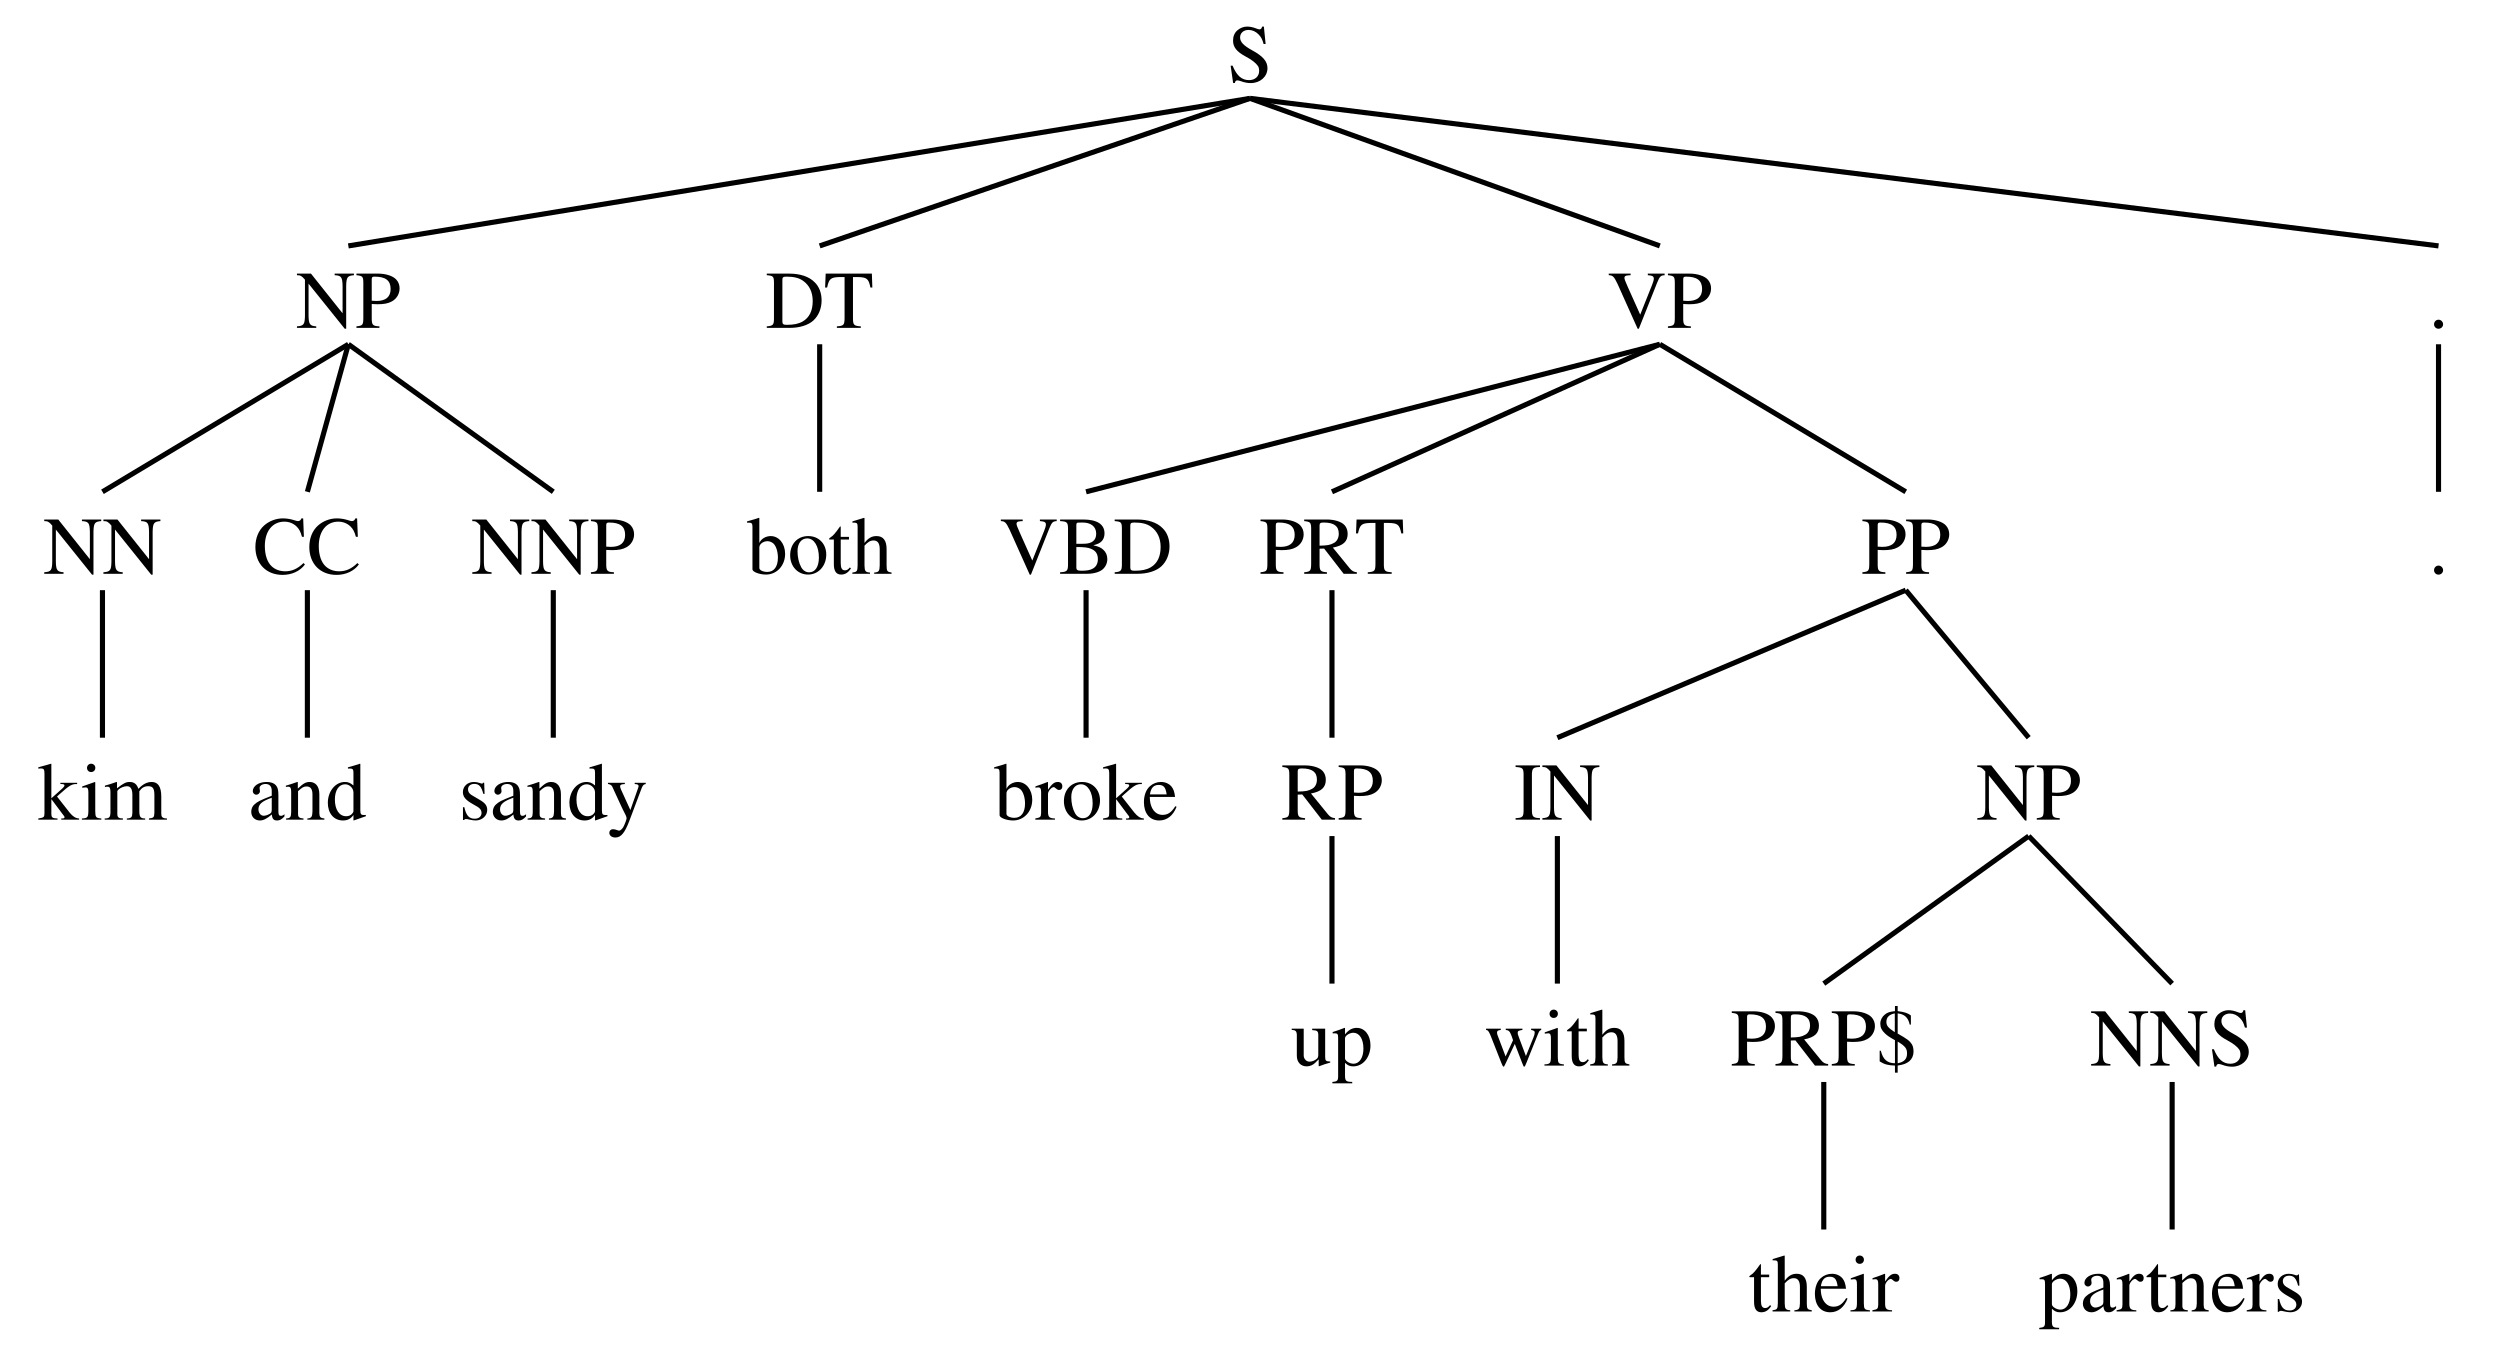
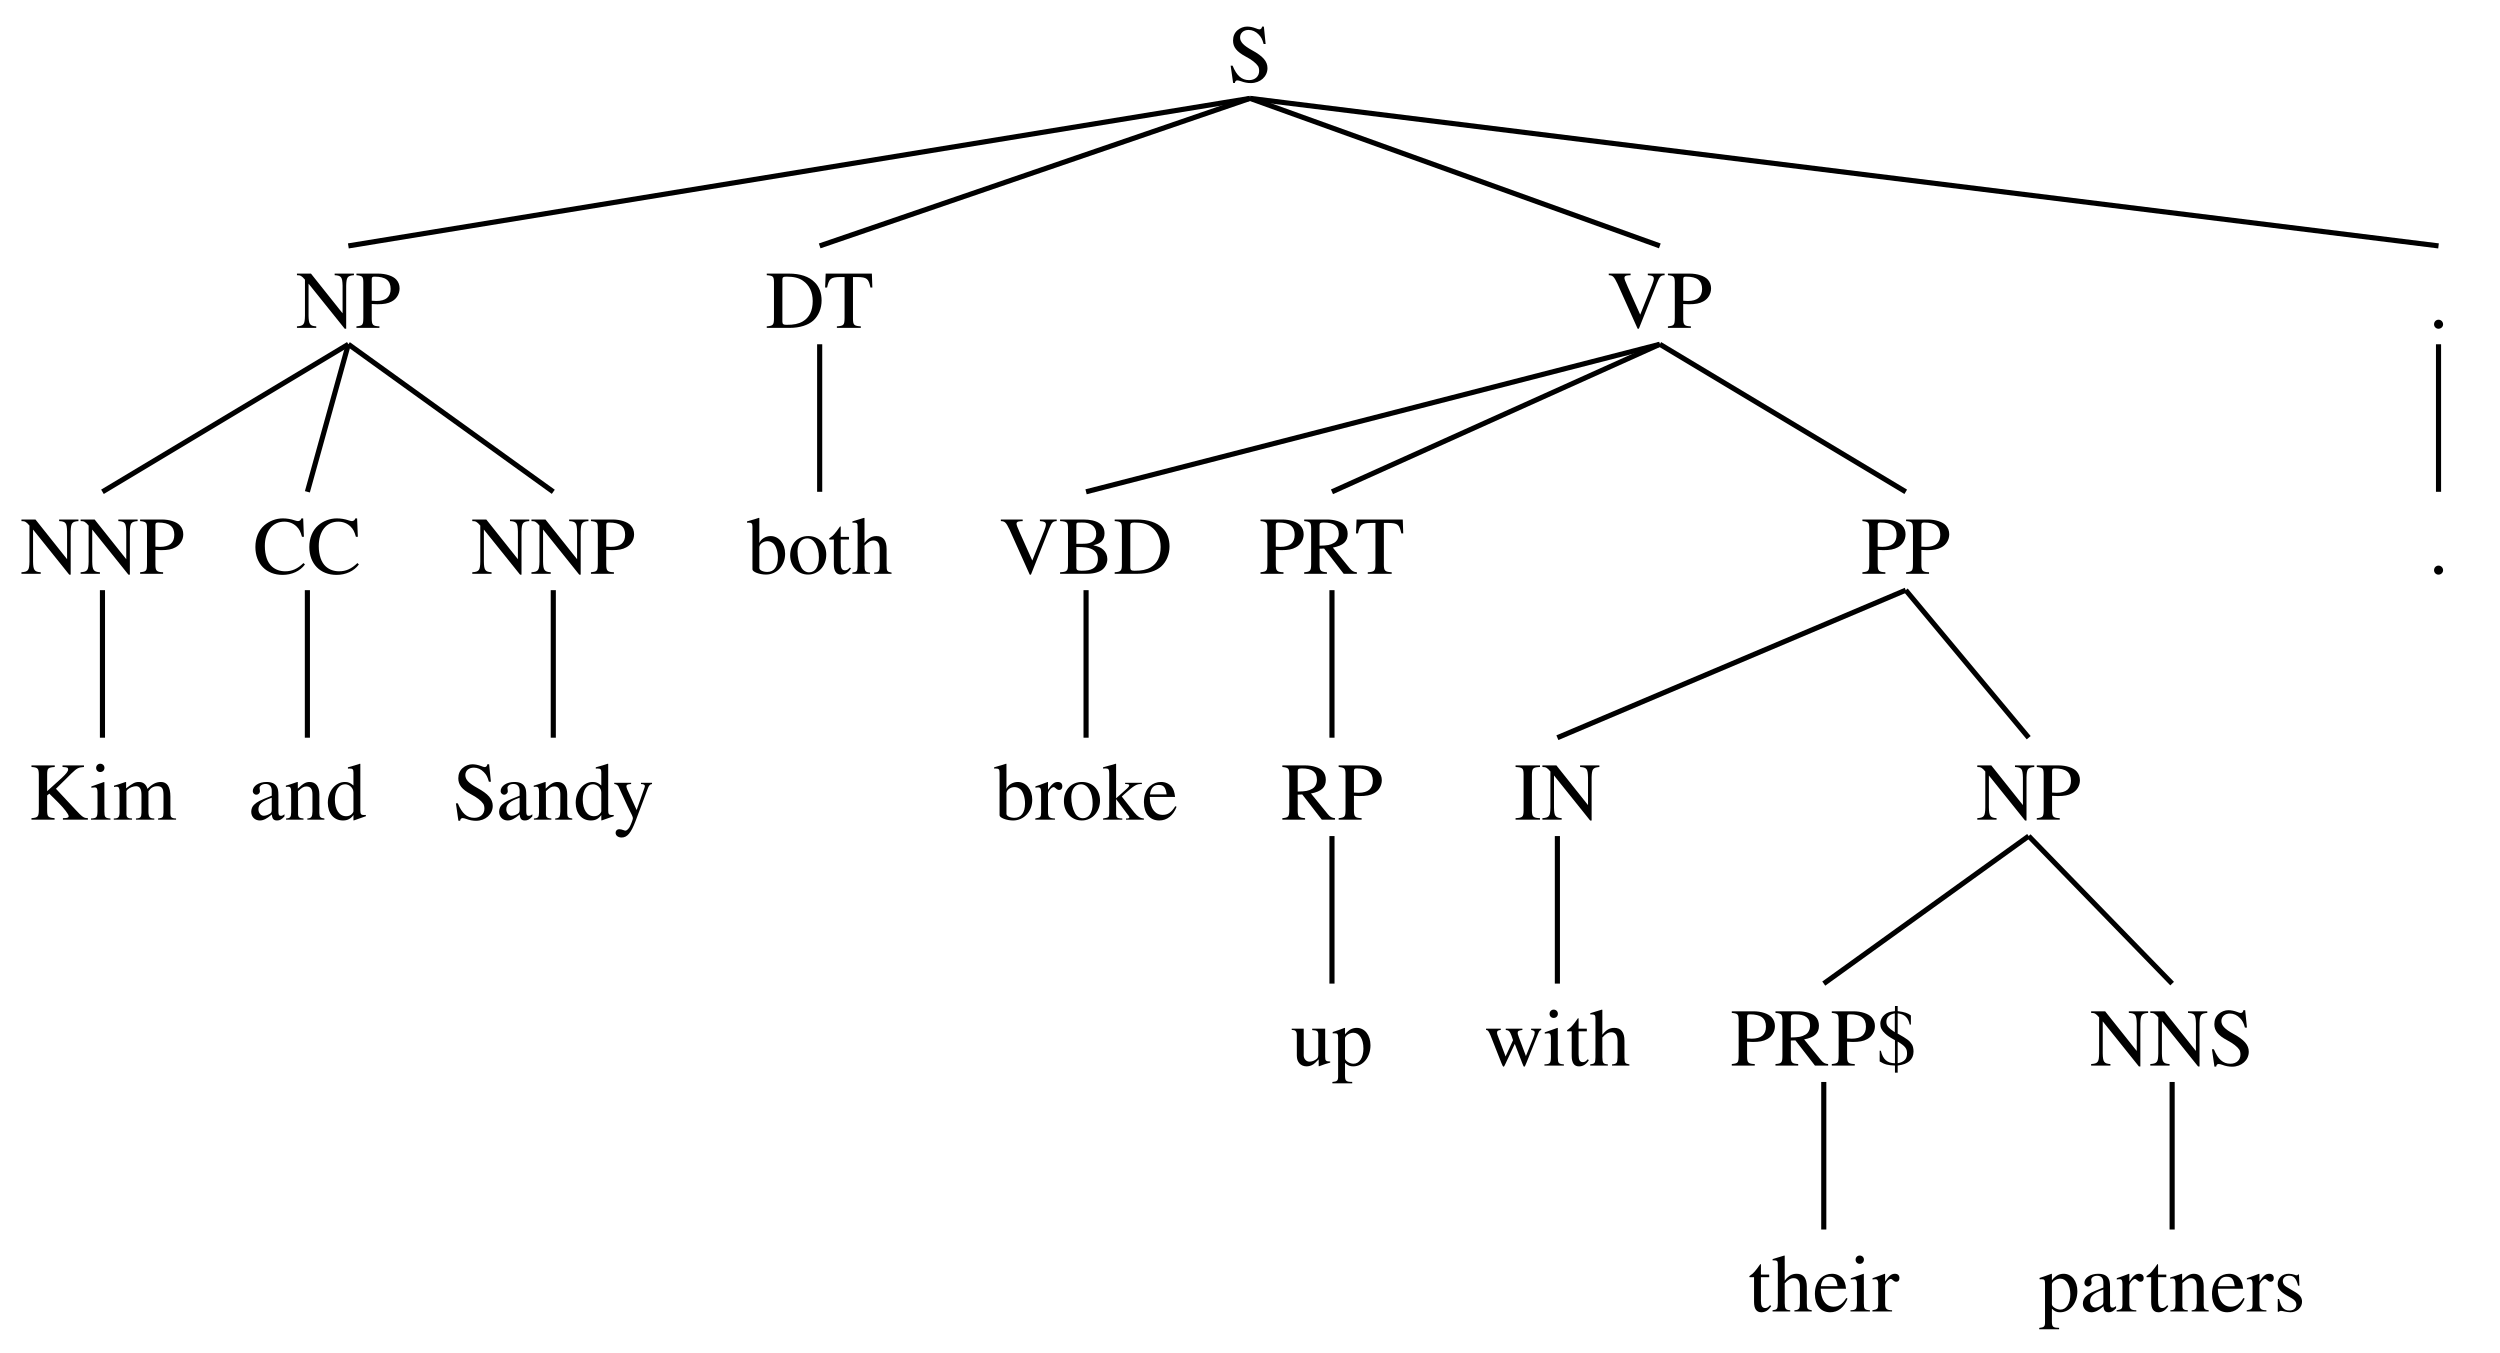
<svg xmlns="http://www.w3.org/2000/svg" baseProfile="full" height="264px" preserveAspectRatio="xMidYMid meet" style="font-family: times, serif; font-weight: normal; font-style: normal; font-size: 16px;" version="1.1" viewBox="0,0,488.0,264.0" width="488px">
  <defs />
  <svg width="100%" x="0" y="0px">
    <defs />
    <text text-anchor="middle" x="50%" y="16px">S</text>
  </svg>
  <svg width="27.869%" x="0%" y="48px">
    <defs />
    <svg width="100%" x="0" y="0px">
      <defs />
      <text text-anchor="middle" x="50%" y="16px">NP</text>
    </svg>
    <svg width="29.412%" x="0%" y="48px">
      <defs />
      <svg width="100%" x="0" y="0px">
        <defs />
-         <text text-anchor="middle" x="50%" y="16px">NN</text>
-       </svg>
-       <svg width="100%" x="0%" y="48px">
-         <defs />
-         <svg width="100%" x="0" y="0px">
-           <defs />
-           <text text-anchor="middle" x="50%" y="16px">kim</text>
+         <text text-anchor="middle" x="50%" y="16px">NNP</text>
+       </svg>
+       <svg width="100%" x="0%" y="48px">
+         <defs />
+         <svg width="100%" x="0" y="0px">
+           <defs />
+           <text text-anchor="middle" x="50%" y="16px">Kim</text>
        </svg>
      </svg>
      <line stroke="black" x1="50%" x2="50%" y1="19.2px" y2="48px" />
    </svg>
    <line stroke="black" x1="50%" x2="14.706%" y1="19.2px" y2="48px" />
    <svg width="29.412%" x="29.412%" y="48px">
      <defs />
      <svg width="100%" x="0" y="0px">
        <defs />
        <text text-anchor="middle" x="50%" y="16px">CC</text>
      </svg>
      <svg width="100%" x="0%" y="48px">
        <defs />
        <svg width="100%" x="0" y="0px">
          <defs />
          <text text-anchor="middle" x="50%" y="16px">and</text>
        </svg>
      </svg>
      <line stroke="black" x1="50%" x2="50%" y1="19.2px" y2="48px" />
    </svg>
    <line stroke="black" x1="50%" x2="44.118%" y1="19.2px" y2="48px" />
    <svg width="41.176%" x="58.824%" y="48px">
      <defs />
      <svg width="100%" x="0" y="0px">
        <defs />
        <text text-anchor="middle" x="50%" y="16px">NNP</text>
      </svg>
      <svg width="100%" x="0%" y="48px">
        <defs />
        <svg width="100%" x="0" y="0px">
          <defs />
-           <text text-anchor="middle" x="50%" y="16px">sandy</text>
+           <text text-anchor="middle" x="50%" y="16px">Sandy</text>
        </svg>
      </svg>
      <line stroke="black" x1="50%" x2="50%" y1="19.2px" y2="48px" />
    </svg>
    <line stroke="black" x1="50%" x2="79.412%" y1="19.2px" y2="48px" />
  </svg>
  <line stroke="black" x1="50%" x2="13.934%" y1="19.2px" y2="48px" />
  <svg width="9.836%" x="27.869%" y="48px">
    <defs />
    <svg width="100%" x="0" y="0px">
      <defs />
      <text text-anchor="middle" x="50%" y="16px">DT</text>
    </svg>
    <svg width="100%" x="0%" y="48px">
      <defs />
      <svg width="100%" x="0" y="0px">
        <defs />
        <text text-anchor="middle" x="50%" y="16px">both</text>
      </svg>
    </svg>
    <line stroke="black" x1="50%" x2="50%" y1="19.2px" y2="48px" />
  </svg>
  <line stroke="black" x1="50%" x2="32.787%" y1="19.2px" y2="48px" />
  <svg width="57.377%" x="37.705%" y="48px">
    <defs />
    <svg width="100%" x="0" y="0px">
      <defs />
      <text text-anchor="middle" x="50%" y="16px">VP</text>
    </svg>
    <svg width="20%" x="0%" y="48px">
      <defs />
      <svg width="100%" x="0" y="0px">
        <defs />
        <text text-anchor="middle" x="50%" y="16px">VBD</text>
      </svg>
      <svg width="100%" x="0%" y="48px">
        <defs />
        <svg width="100%" x="0" y="0px">
          <defs />
          <text text-anchor="middle" x="50%" y="16px">broke</text>
        </svg>
      </svg>
      <line stroke="black" x1="50%" x2="50%" y1="19.2px" y2="48px" />
    </svg>
    <line stroke="black" x1="50%" x2="10%" y1="19.2px" y2="48px" />
    <svg width="14.286%" x="20%" y="48px">
      <defs />
      <svg width="100%" x="0" y="0px">
        <defs />
        <text text-anchor="middle" x="50%" y="16px">PRT</text>
      </svg>
      <svg width="100%" x="0%" y="48px">
        <defs />
        <svg width="100%" x="0" y="0px">
          <defs />
          <text text-anchor="middle" x="50%" y="16px">RP</text>
        </svg>
        <svg width="100%" x="0%" y="48px">
          <defs />
          <svg width="100%" x="0" y="0px">
            <defs />
            <text text-anchor="middle" x="50%" y="16px">up</text>
          </svg>
        </svg>
        <line stroke="black" x1="50%" x2="50%" y1="19.2px" y2="48px" />
      </svg>
      <line stroke="black" x1="50%" x2="50%" y1="19.2px" y2="48px" />
    </svg>
    <line stroke="black" x1="50%" x2="27.143%" y1="19.2px" y2="48px" />
    <svg width="65.714%" x="34.286%" y="48px">
      <defs />
      <svg width="100%" x="0" y="0px">
        <defs />
        <text text-anchor="middle" x="50%" y="16px">PP</text>
      </svg>
      <svg width="26.087%" x="0%" y="48px">
        <defs />
        <svg width="100%" x="0" y="0px">
          <defs />
          <text text-anchor="middle" x="50%" y="16px">IN</text>
        </svg>
        <svg width="100%" x="0%" y="48px">
          <defs />
          <svg width="100%" x="0" y="0px">
            <defs />
            <text text-anchor="middle" x="50%" y="16px">with</text>
          </svg>
        </svg>
        <line stroke="black" x1="50%" x2="50%" y1="19.2px" y2="48px" />
      </svg>
      <line stroke="black" x1="50%" x2="13.043%" y1="19.2px" y2="48px" />
      <svg width="73.913%" x="26.087%" y="48px">
        <defs />
        <svg width="100%" x="0" y="0px">
          <defs />
          <text text-anchor="middle" x="50%" y="16px">NP</text>
        </svg>
        <svg width="41.176%" x="0%" y="48px">
          <defs />
          <svg width="100%" x="0" y="0px">
            <defs />
            <text text-anchor="middle" x="50%" y="16px">PRP$</text>
          </svg>
          <svg width="100%" x="0%" y="48px">
            <defs />
            <svg width="100%" x="0" y="0px">
              <defs />
              <text text-anchor="middle" x="50%" y="16px">their</text>
            </svg>
          </svg>
          <line stroke="black" x1="50%" x2="50%" y1="19.2px" y2="48px" />
        </svg>
        <line stroke="black" x1="50%" x2="20.588%" y1="19.2px" y2="48px" />
        <svg width="58.824%" x="41.176%" y="48px">
          <defs />
          <svg width="100%" x="0" y="0px">
            <defs />
            <text text-anchor="middle" x="50%" y="16px">NNS</text>
          </svg>
          <svg width="100%" x="0%" y="48px">
            <defs />
            <svg width="100%" x="0" y="0px">
              <defs />
              <text text-anchor="middle" x="50%" y="16px">partners</text>
            </svg>
          </svg>
          <line stroke="black" x1="50%" x2="50%" y1="19.2px" y2="48px" />
        </svg>
        <line stroke="black" x1="50%" x2="70.588%" y1="19.2px" y2="48px" />
      </svg>
      <line stroke="black" x1="50%" x2="63.044%" y1="19.2px" y2="48px" />
    </svg>
    <line stroke="black" x1="50%" x2="67.143%" y1="19.2px" y2="48px" />
  </svg>
  <line stroke="black" x1="50%" x2="66.393%" y1="19.2px" y2="48px" />
  <svg width="4.918%" x="95.082%" y="48px">
    <defs />
    <svg width="100%" x="0" y="0px">
      <defs />
      <text text-anchor="middle" x="50%" y="16px">.</text>
    </svg>
    <svg width="100%" x="0%" y="48px">
      <defs />
      <svg width="100%" x="0" y="0px">
        <defs />
        <text text-anchor="middle" x="50%" y="16px">.</text>
      </svg>
    </svg>
    <line stroke="black" x1="50%" x2="50%" y1="19.2px" y2="48px" />
  </svg>
  <line stroke="black" x1="50%" x2="97.541%" y1="19.2px" y2="48px" />
</svg>
